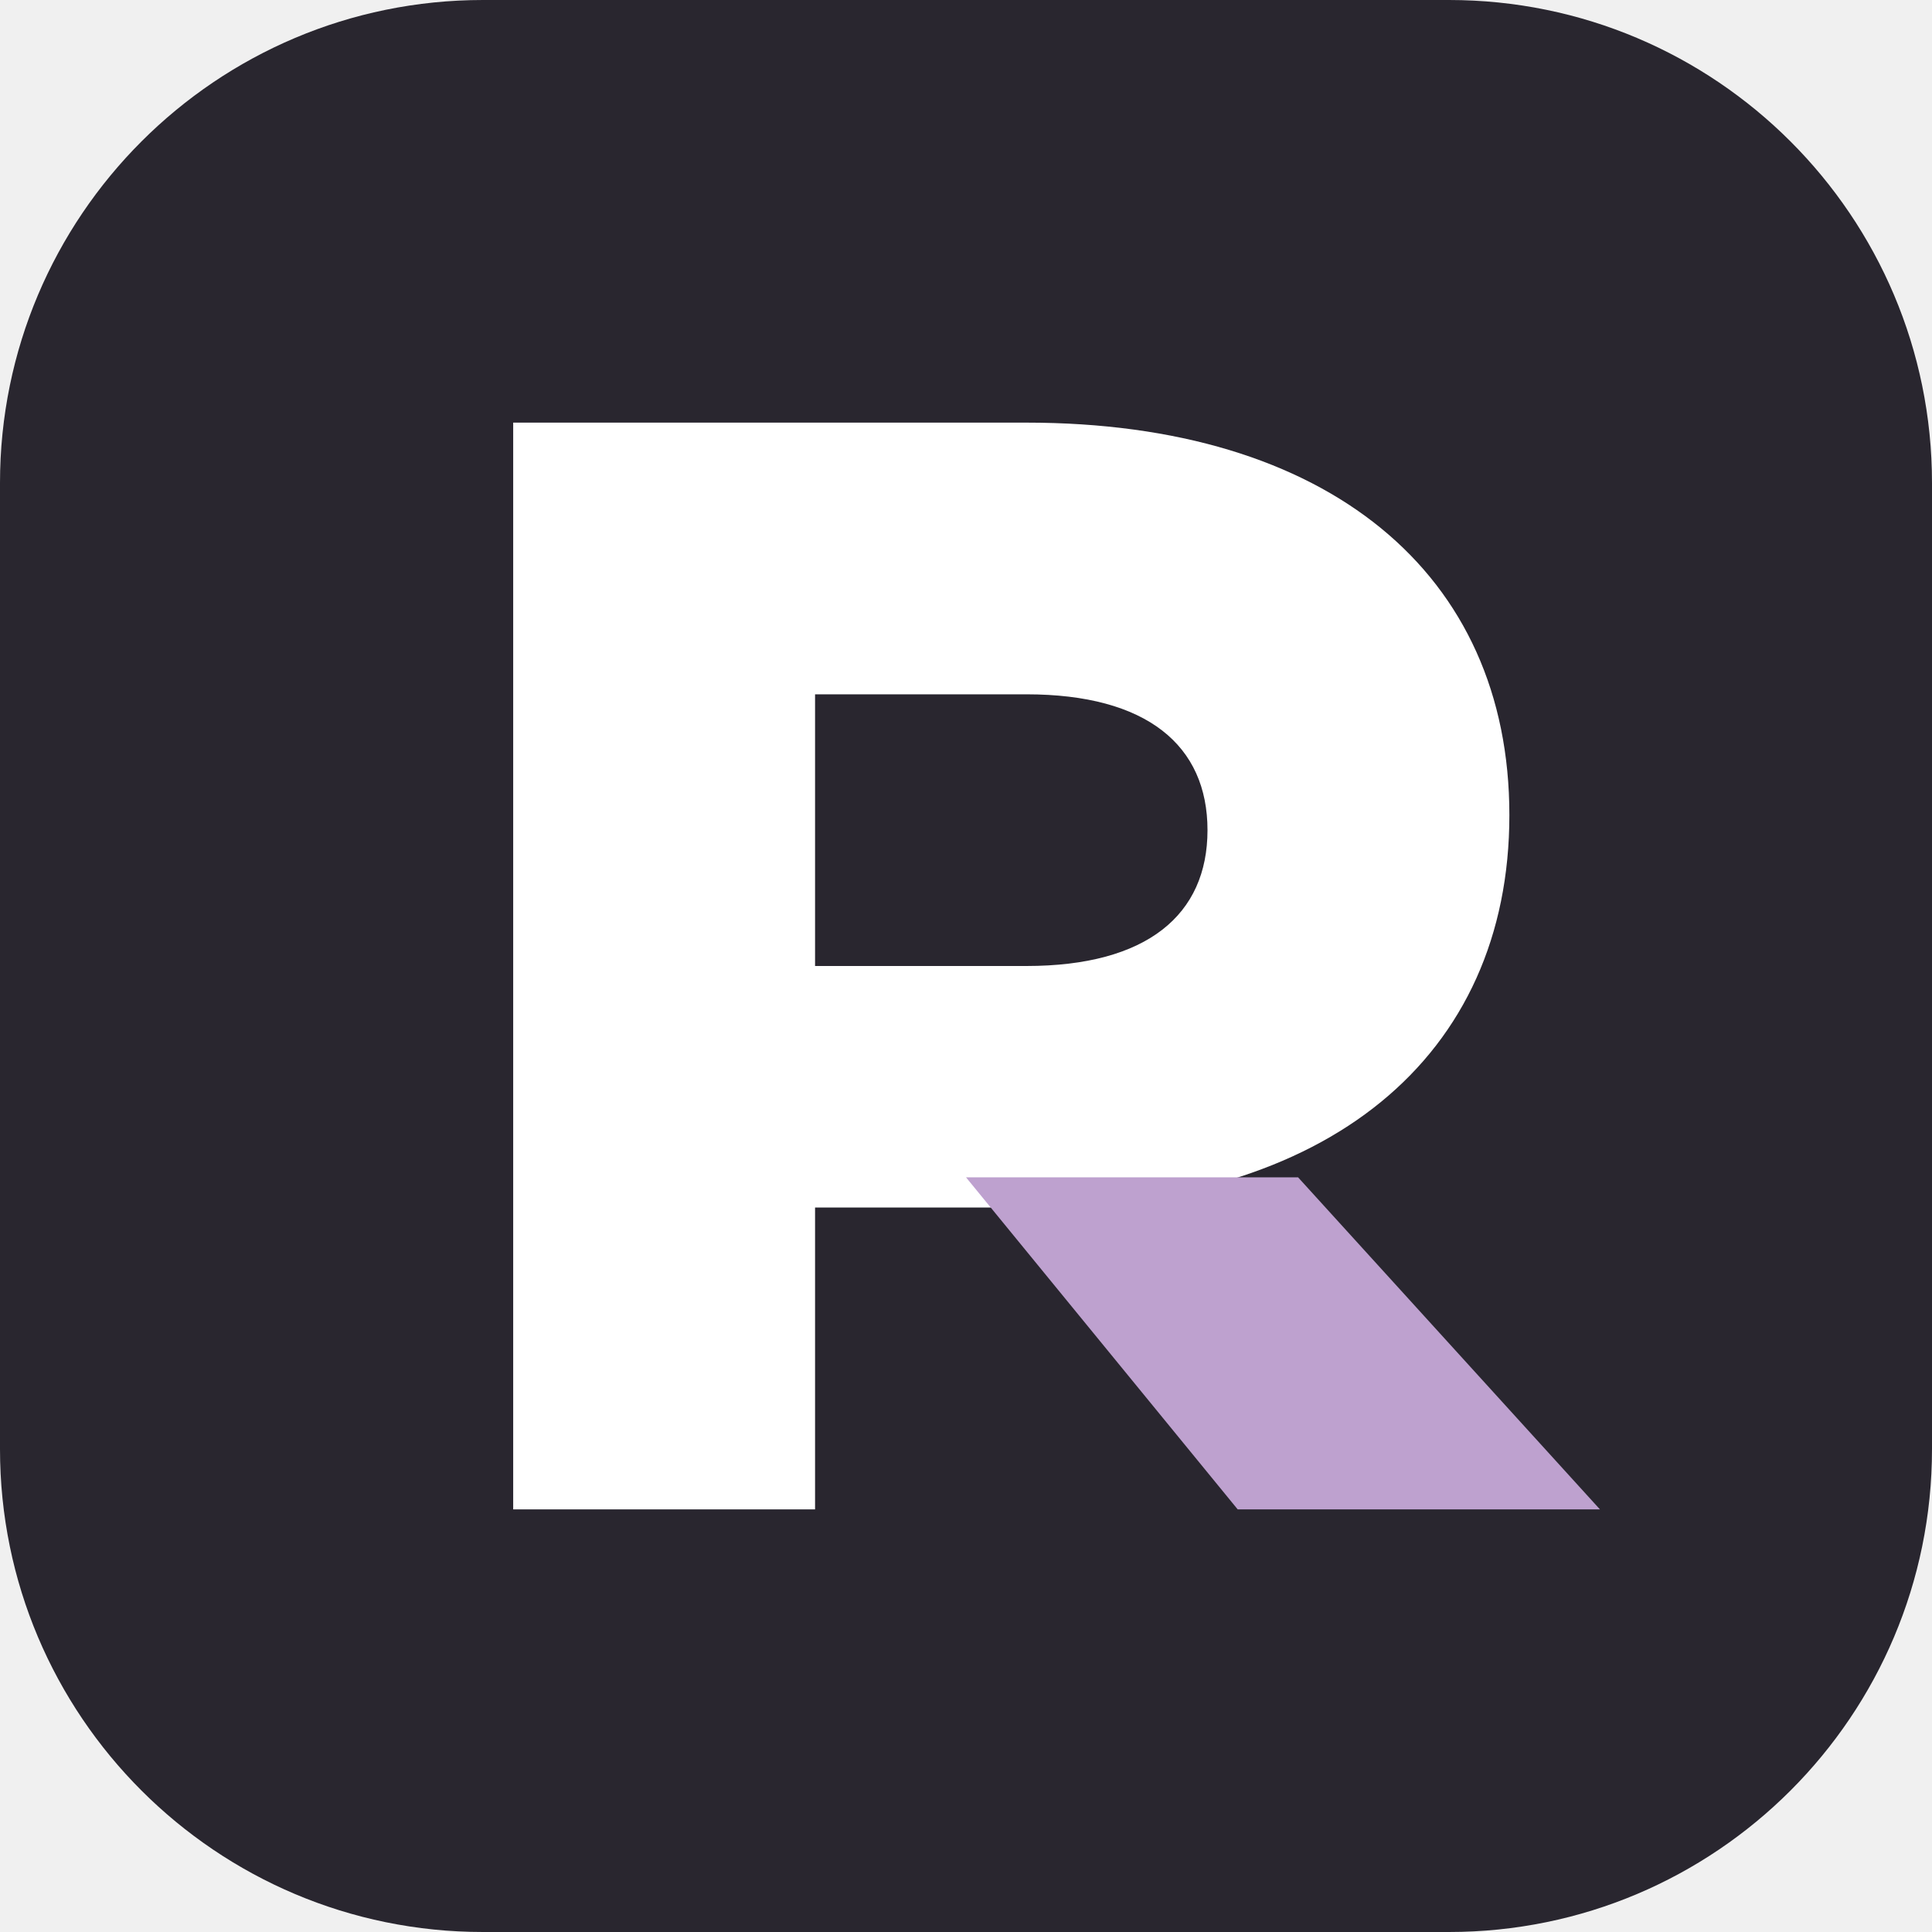
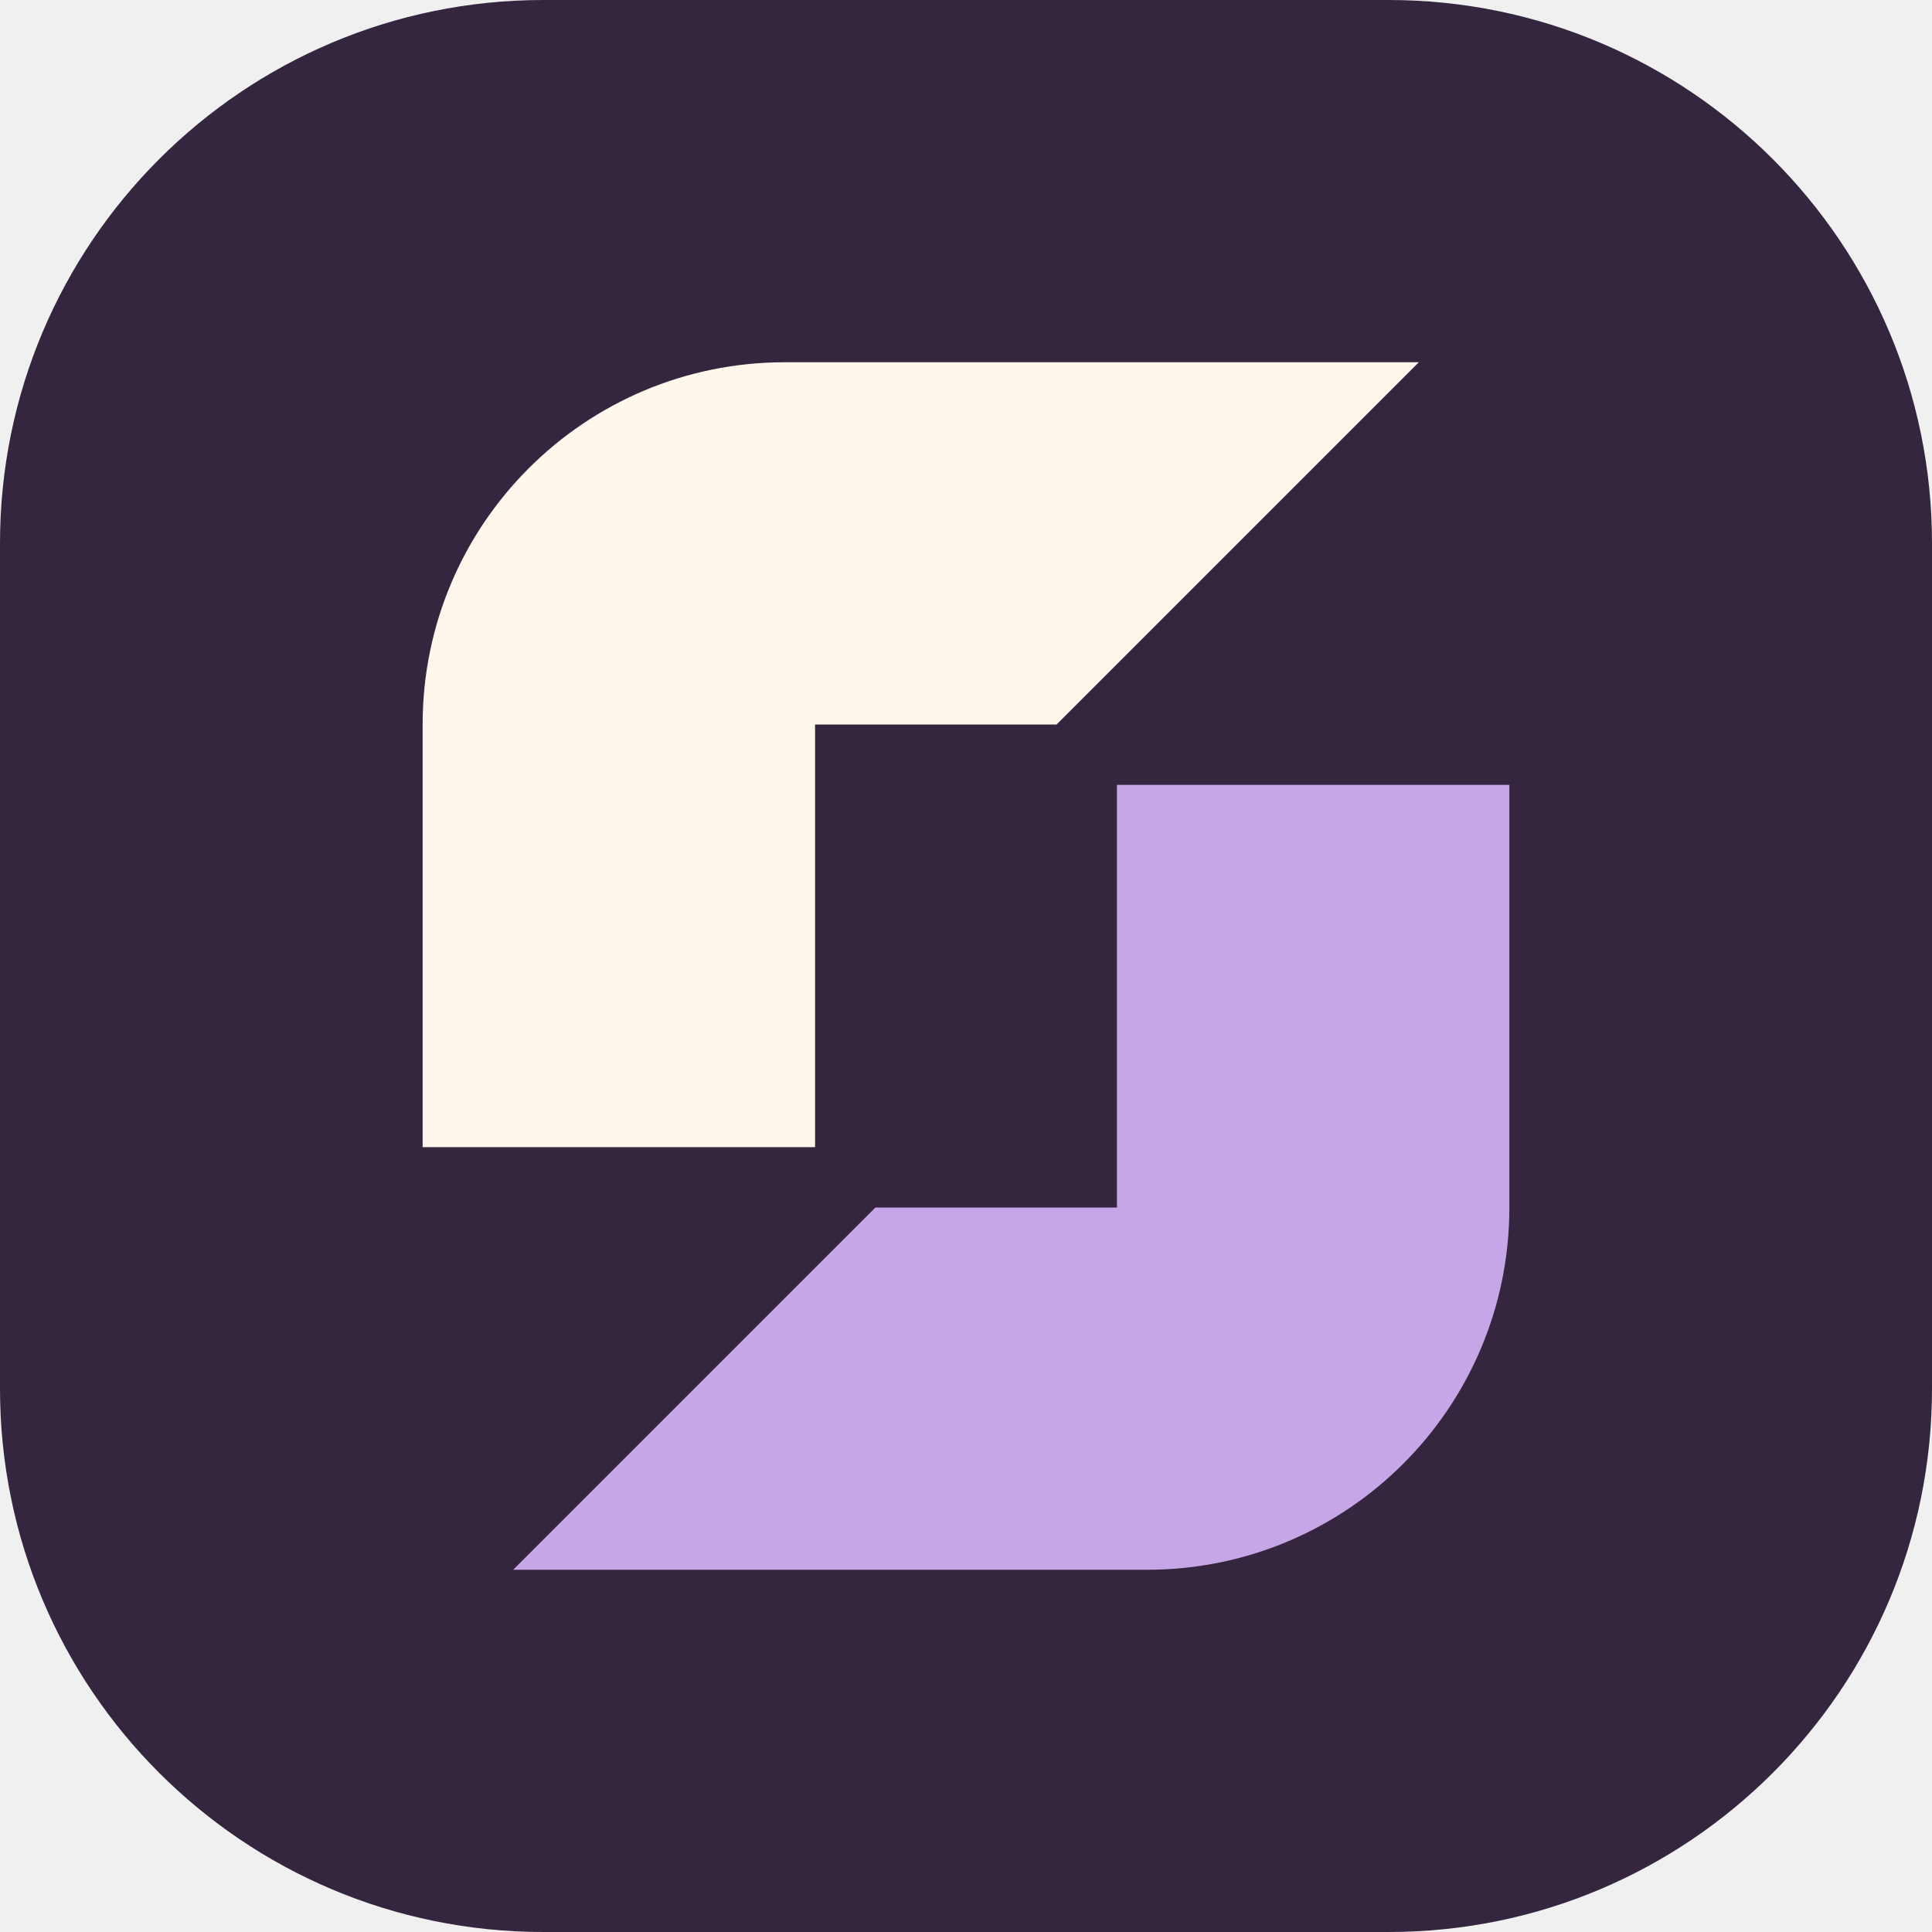
<svg xmlns="http://www.w3.org/2000/svg" width="64" height="64" viewBox="0 0 64 64">
-   <rect width="64" height="64" rx="16" fill="#29262f" />
-   <path fill="#fff" fill-rule="evenodd" d="M17 14h17c10 0 16 5 16 13s-6 13-16 13h-7v10H17V14Zm10 9v9h7c4 0 6-1.7 6-4.5S38 23 34 23h-7Z" />
-   <path fill="#bea1cf" d="M32 39h11l10 11H41L32 39Z" />
+   <rect width="64" height="64" rx="18" fill="#35263f" />
+   <path fill="#fff7eb" d="M14 38V24c0-6.63 5.37-12 12-12h21L35 24h-8v14H14Z" />
+   <path fill="#c7a6e8" d="M50 26v14c0 6.63-5.37 12-12 12H17l12-12h8V26h13Z" />
</svg>
